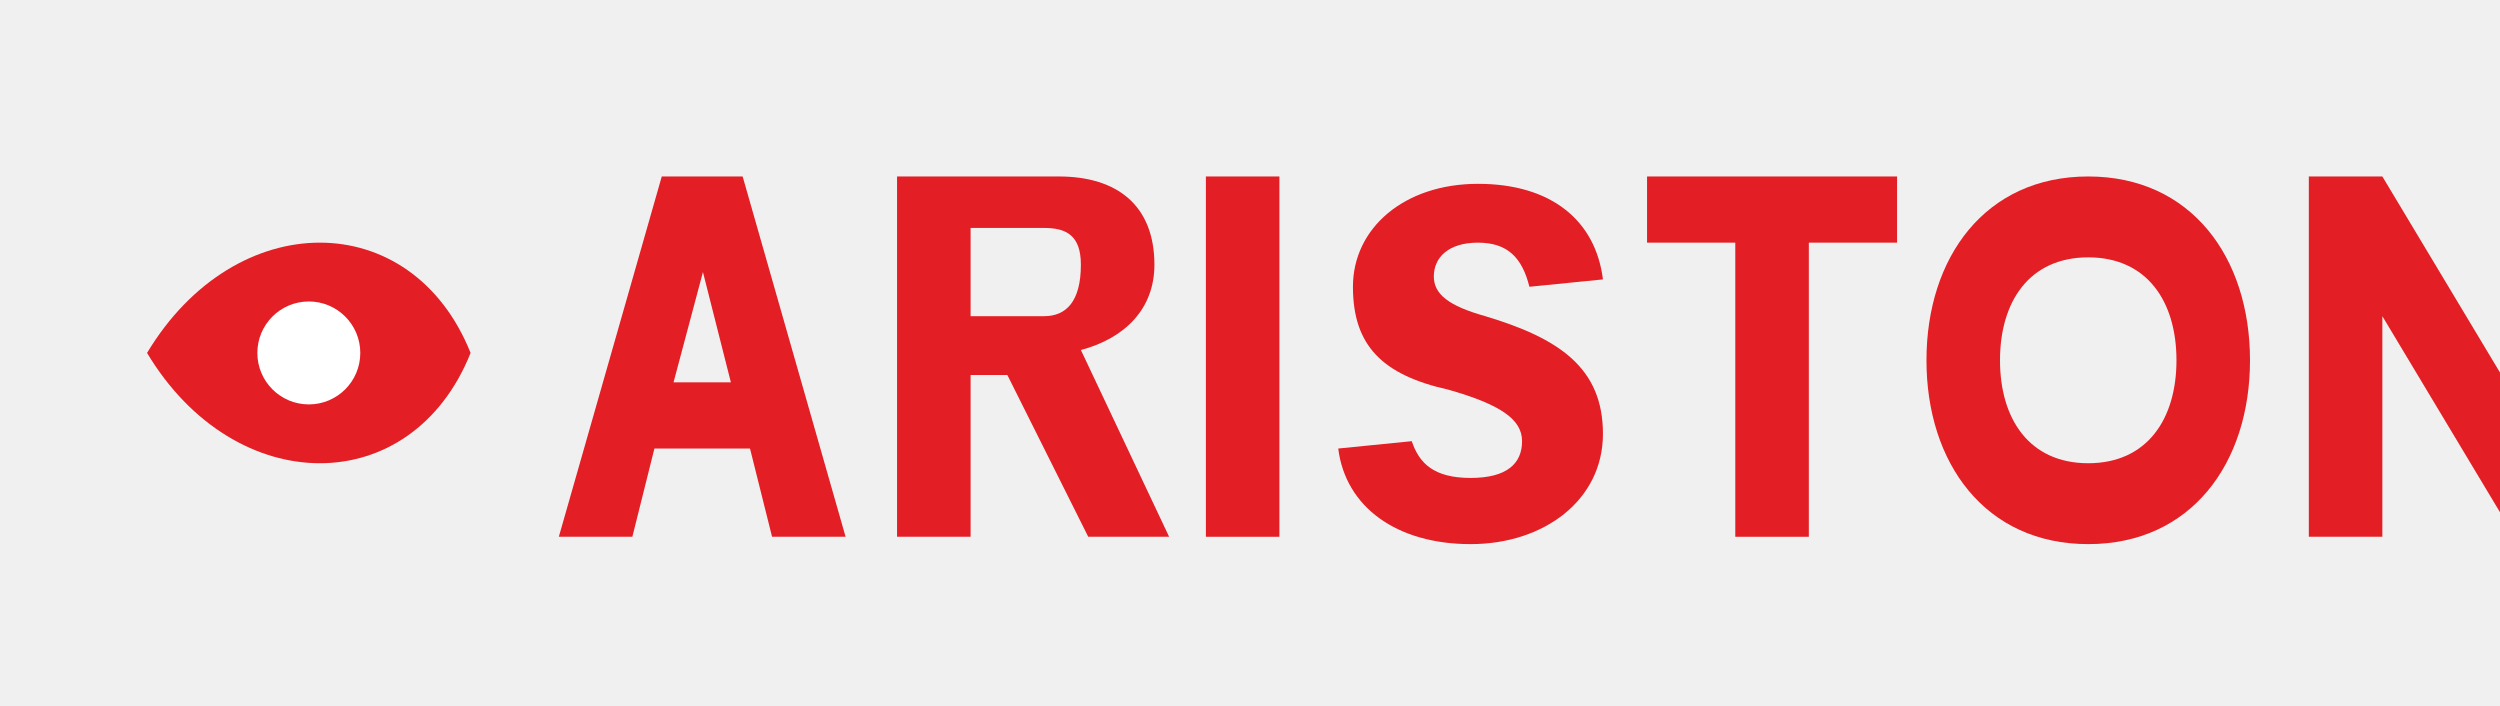
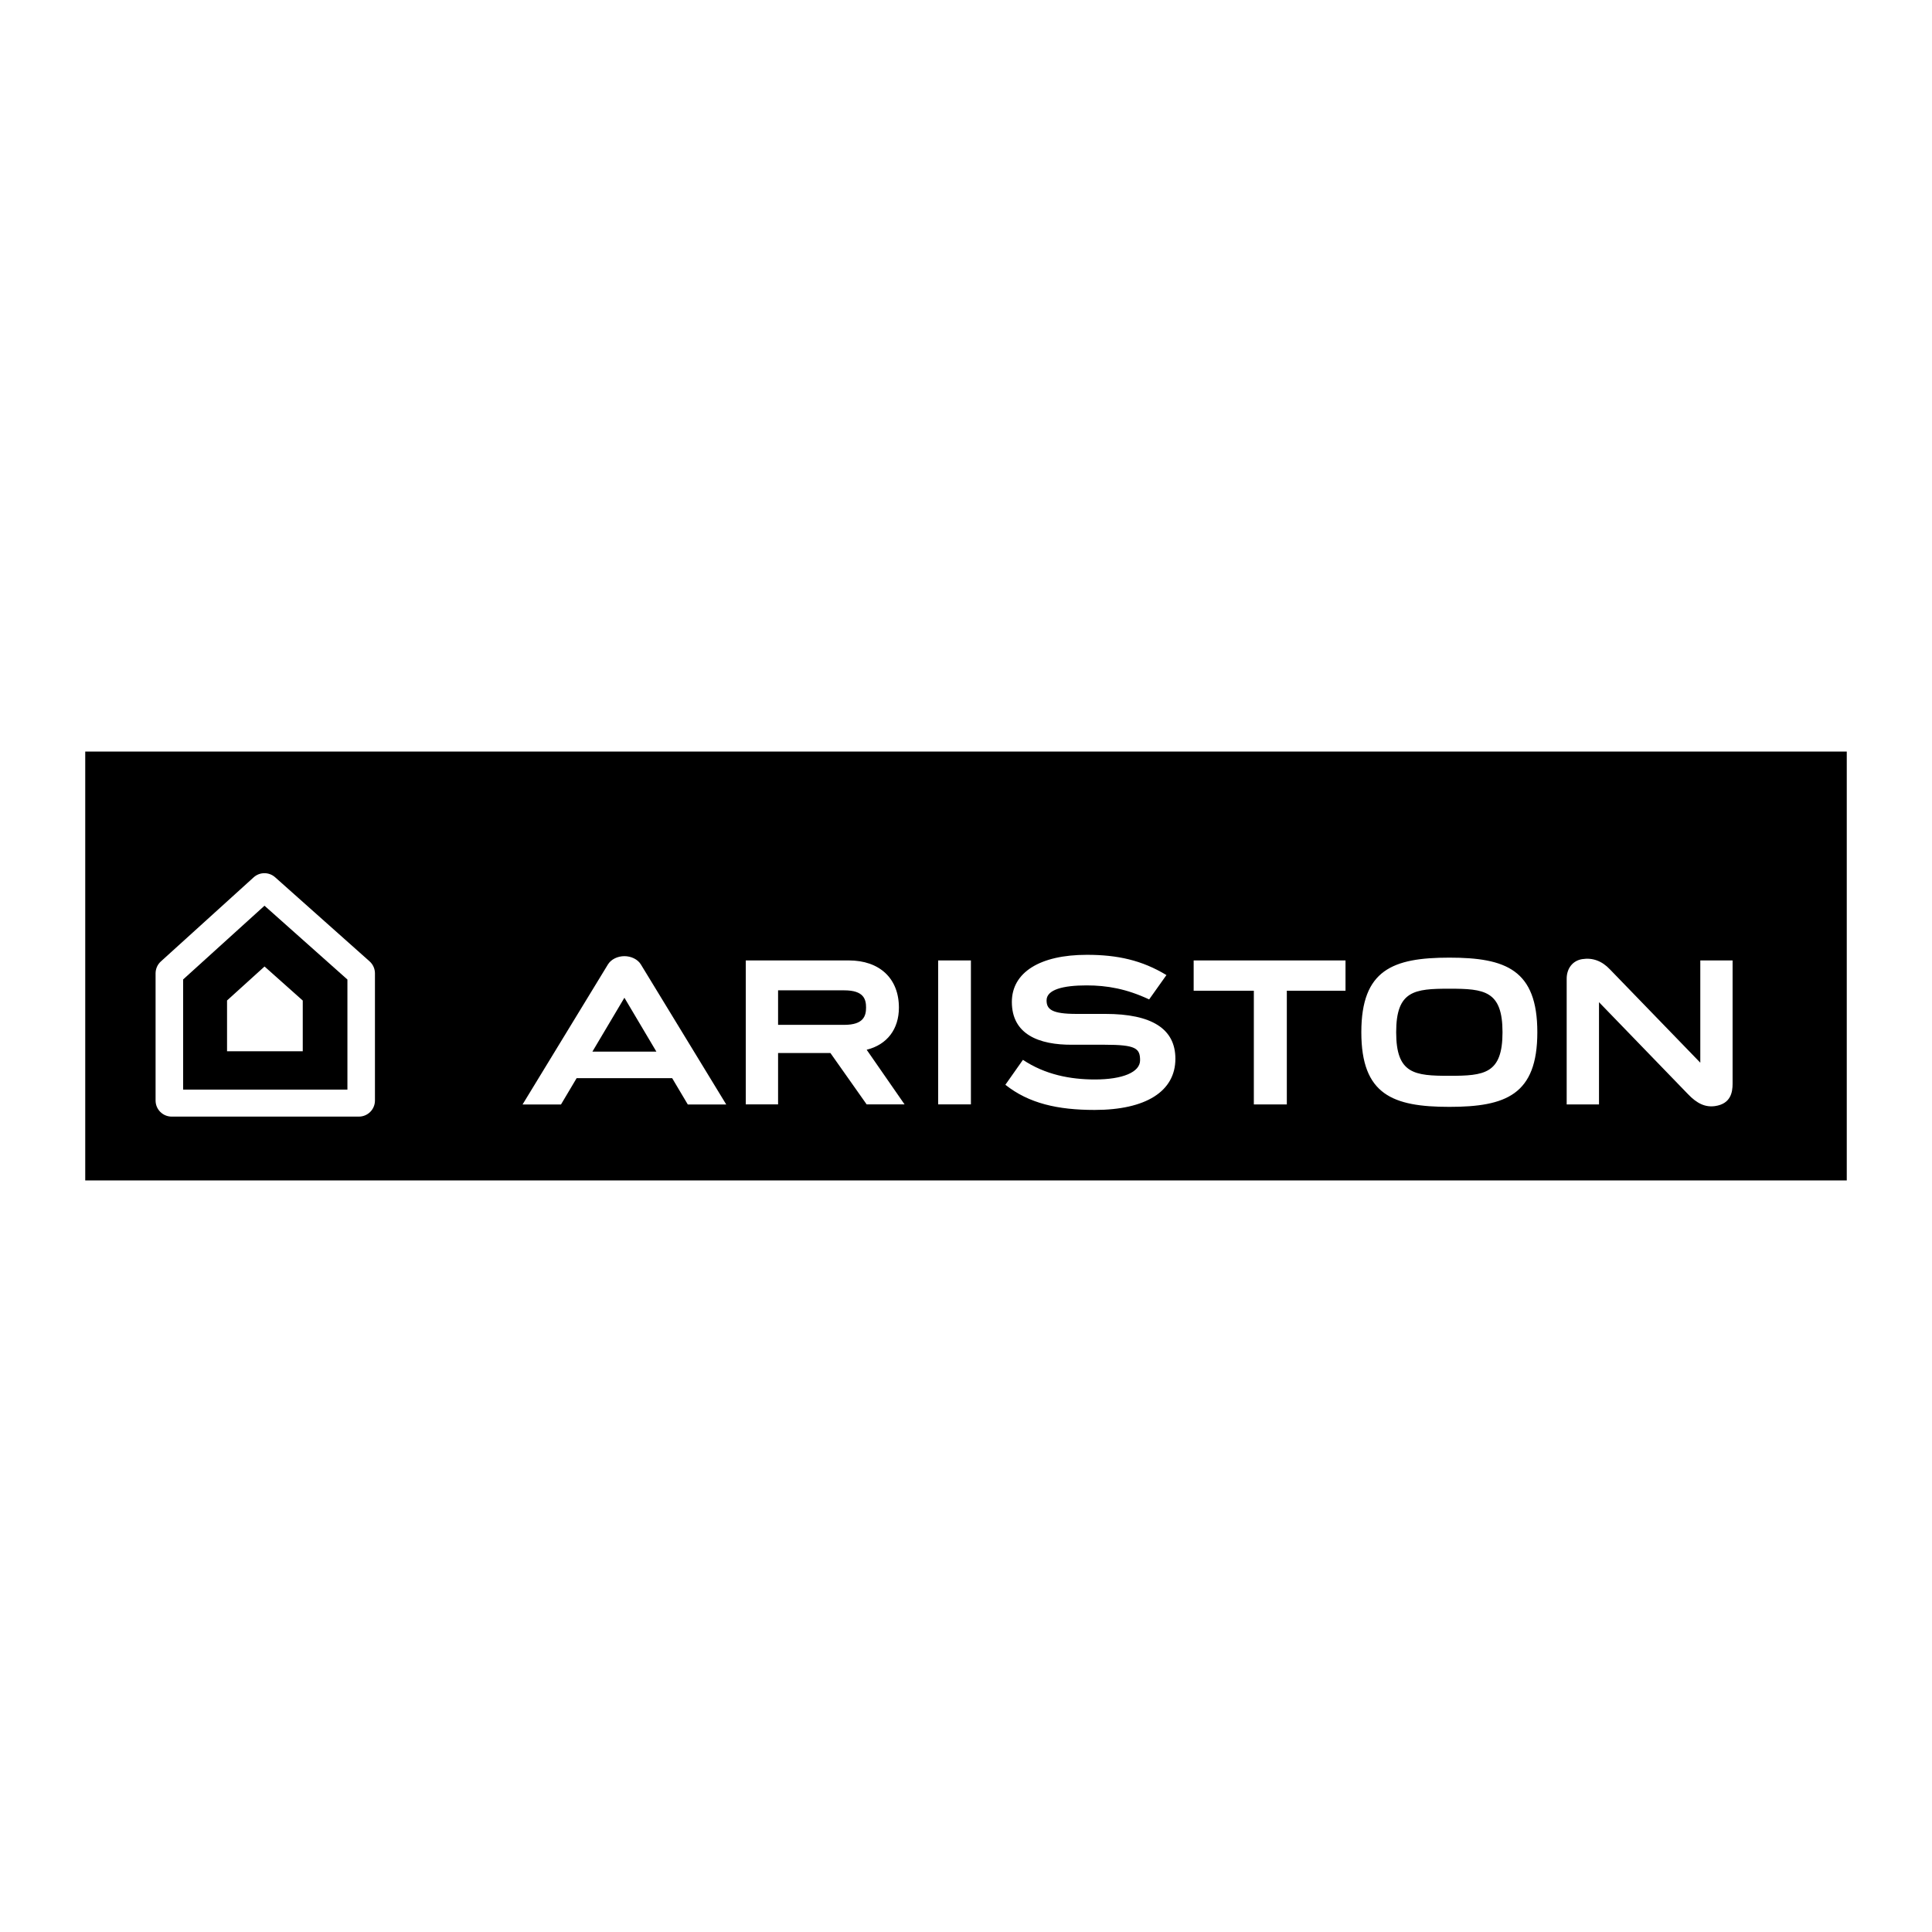
- <svg xmlns="http://www.w3.org/2000/svg" viewBox="0 0 170 48" fill="none">
-   <g transform="translate(6, 10)">
-     <path d="M4 14 C10 4, 22 4, 26 14 C22 24, 10 24, 4 14 Z" fill="#E31E24" />
-     <circle cx="15" cy="14" r="3.5" fill="#FFFFFF" />
-   </g>
-   <g fill="#E31E24" transform="translate(38, 12)">
-     <path d="M0 24.5 L7 0 L12.5 0 L19.5 24.5 L14.5 24.5 L13 18.5 L6.5 18.5 L5 24.5 Z M7.8 14 L11.7 14 L9.8 6.5 Z" />
-     <path d="M23 24.5 L23 0 L34 0 C38 0 40.5 2 40.5 6 C40.5 9 38.5 11 35.5 11.8 L41.5 24.5 L36 24.5 L30.5 13.5 L28 13.5 L28 24.5 Z M28 9.5 L33 9.5 C34.5 9.5 35.5 8.5 35.5 6 C35.5 4 34.5 3.5 33 3.5 L28 3.5 Z" />
-     <path d="M44 24.5 L44 0 L49 0 L49 24.5 Z" />
-     <path d="M53 18.5 L58 18 C58.5 19.5 59.5 20.5 62 20.5 C64.5 20.5 65.5 19.5 65.5 18 C65.5 16.5 64 15.5 60.5 14.5 C56 13.5 54 11.5 54 7.5 C54 3.5 57.5 0.5 62.5 0.5 C67.5 0.5 70.5 3 71 7 L66 7.5 C65.5 5.5 64.5 4.5 62.5 4.5 C60.5 4.5 59.5 5.5 59.5 6.8 C59.5 8 60.5 8.8 63 9.5 C68 11 71 13 71 17.5 C71 22 67 25 62 25 C57 25 53.5 22.5 53 18.5 Z" />
-     <path d="M74 4.5 L80 4.5 L80 24.5 L85 24.5 L85 4.5 L91 4.5 L91 0 L74 0 Z" />
-     <path d="M104 25 C97 25 93 19.5 93 12.5 C93 5.5 97 0 104 0 C111 0 115 5.5 115 12.5 C115 19.5 111 25 104 25 Z M104 19.5 C108 19.5 110 16.5 110 12.5 C110 8.5 108 5.5 104 5.5 C100 5.5 98 8.5 98 12.5 C98 16.5 100 19.5 104 19.5 Z" />
-     <path d="M119 24.5 L119 0 L124 0 L133 15 L133 0 L138 0 L138 24.5 L133 24.5 L124 9.5 L124 24.5 Z" />
+ <svg xmlns="http://www.w3.org/2000/svg" width="2500" height="2500" viewBox="0 0 192.756 192.756">
+   <g fill-rule="evenodd" clip-rule="evenodd">
+     <path fill="#fff" d="M0 0h192.756v192.756H0V0z" />
+     <path d="M8.504 74.984h175.748v42.788H8.504V74.984z" />
+     <path d="M25.305 87.534l-9.255 8.389a1.611 1.611 0 0 0-.528 1.189V109.8c0 .888.721 1.604 1.605 1.604h18.68c.882 0 1.602-.717 1.602-1.604V97.112c0-.455-.195-.894-.538-1.199l-9.423-8.39a1.604 1.604 0 0 0-2.143.011zm1.084 2.829l8.273 7.365v10.982H18.271V97.72c.871-.789 6.461-5.858 8.118-7.357z" fill="#fff" />
+     <path d="M26.394 96.428c-.764.691-3.342 3.026-3.742 3.39v5.065h7.554v-5.059c-.411-.367-3.044-2.71-3.812-3.396zM119.092 95.824v3.022h6.004v11.344h3.291V98.846h5.855v-3.022h-15.15zM169.639 95.824v10.201l-9.012-9.306c-.797-.845-1.73-1.191-2.768-1.027-.939.146-1.551.913-1.551 1.956v12.542h3.225V99.987l8.865 9.163c.92.97 1.754 1.339 2.711 1.204 1.57-.226 1.752-1.38 1.752-2.232V95.824h-3.222zM135.82 102.988c0 6.229 3.137 7.444 8.781 7.444s8.779-1.215 8.779-7.444-3.135-7.444-8.779-7.444-8.781 1.216-8.781 7.444zm14.086 0c0 4.153-1.818 4.346-5.305 4.346s-5.305-.192-5.305-4.346c0-4.151 1.818-4.345 5.305-4.345s5.305.194 5.305 4.345zM93.601 110.187h3.267V95.822h-3.267v14.365zM86.468 104.733c2.052-.508 3.216-2.07 3.216-4.202 0-2.906-1.918-4.709-5.004-4.709H74.405v14.364h3.224v-5.126h5.222l3.616 5.126h3.783l-3.782-5.453zm-8.839-5.927h6.601c1.943 0 2.177.881 2.177 1.715 0 .839-.252 1.728-2.168 1.728h-6.61v-3.443zM110.283 101.158h-2.887c-2.473 0-2.979-.468-2.979-1.351 0-1.078 1.656-1.494 3.992-1.494 2.055 0 3.994.346 6.242 1.399l1.725-2.43c-2.451-1.481-4.881-2.02-7.943-2.02-4.682 0-7.48 1.757-7.48 4.703 0 3.208 2.654 4.302 6.074 4.269h3.178c3.125 0 3.541.359 3.541 1.553 0 1.18-1.729 1.912-4.512 1.912-2.449 0-4.967-.483-7.176-1.959 0-.002-1.752 2.488-1.752 2.488 2.348 1.867 5.238 2.511 8.906 2.511 5.119 0 8.057-1.861 8.057-5.106.001-2.984-2.349-4.475-6.986-4.475zM62.297 95.396c-.668 0-1.322.307-1.638.818l-8.524 13.98h3.835l1.561-2.627h9.53l1.561 2.627h3.835l-8.523-13.98c-.315-.51-.97-.818-1.637-.818zm0 4.148c.113.195 1.657 2.795 3.192 5.379h-6.386c.001 0 3.08-5.184 3.194-5.379z" fill="#fff" />
  </g>
</svg>
